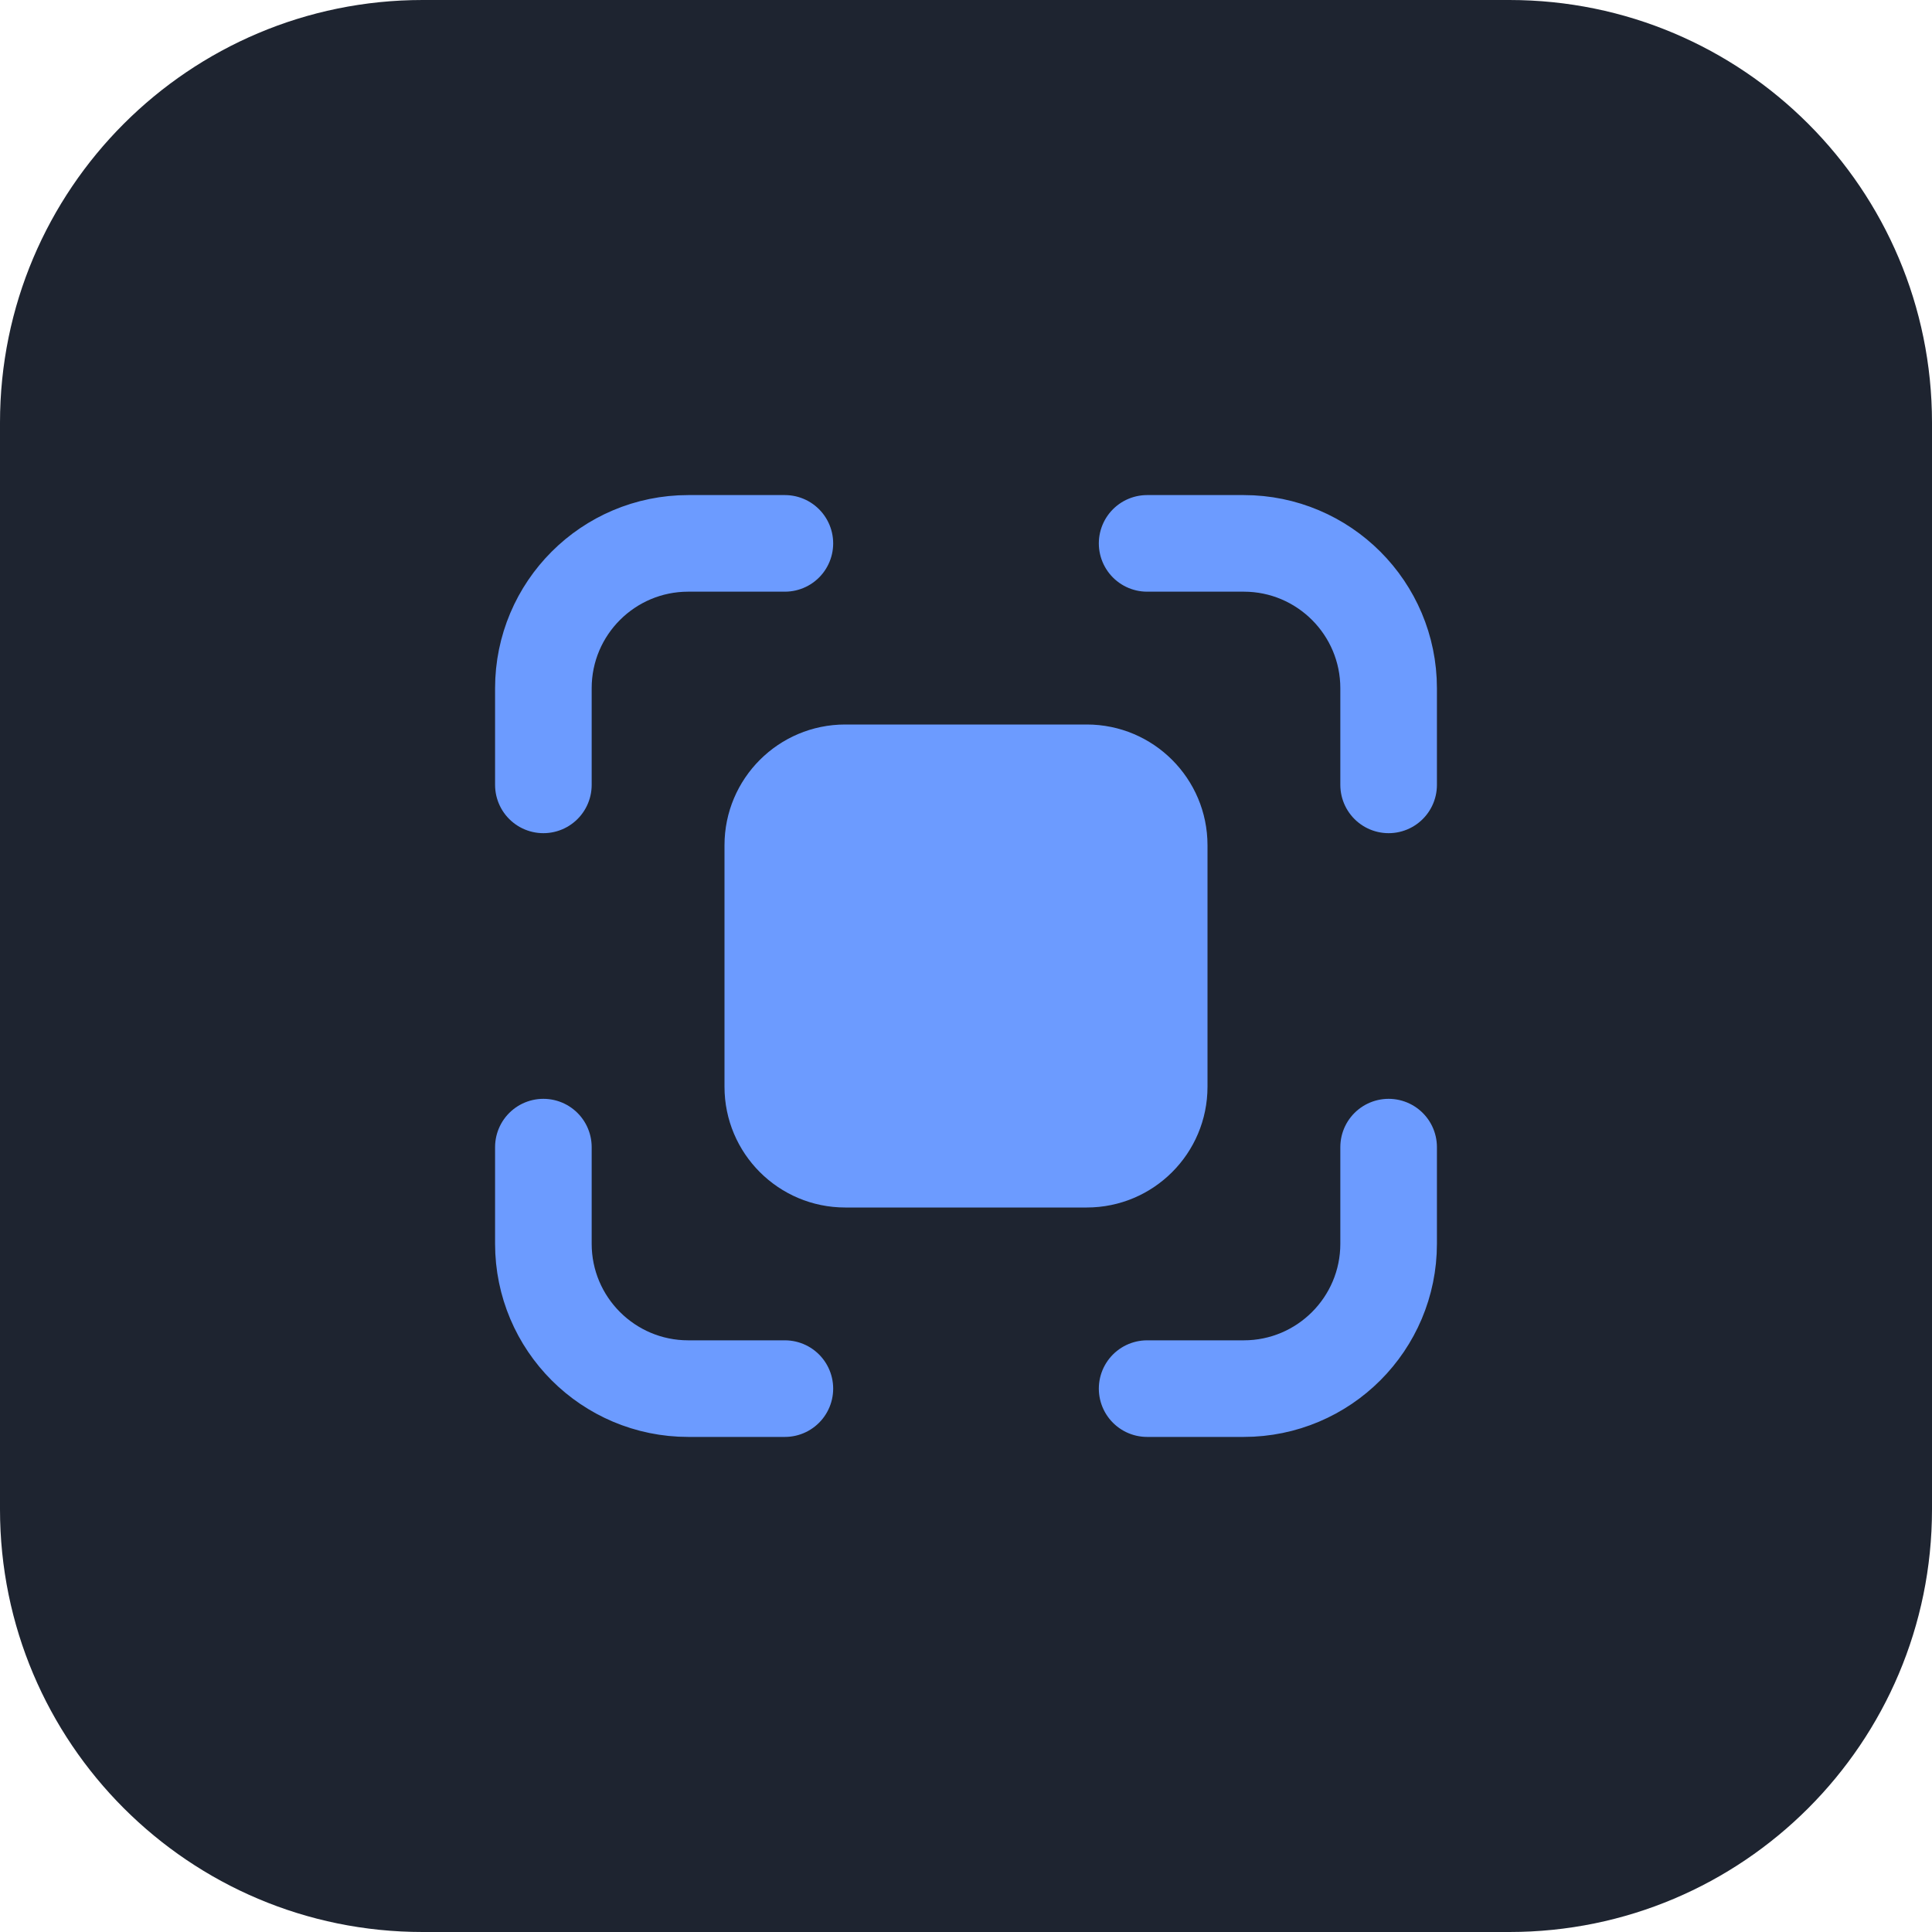
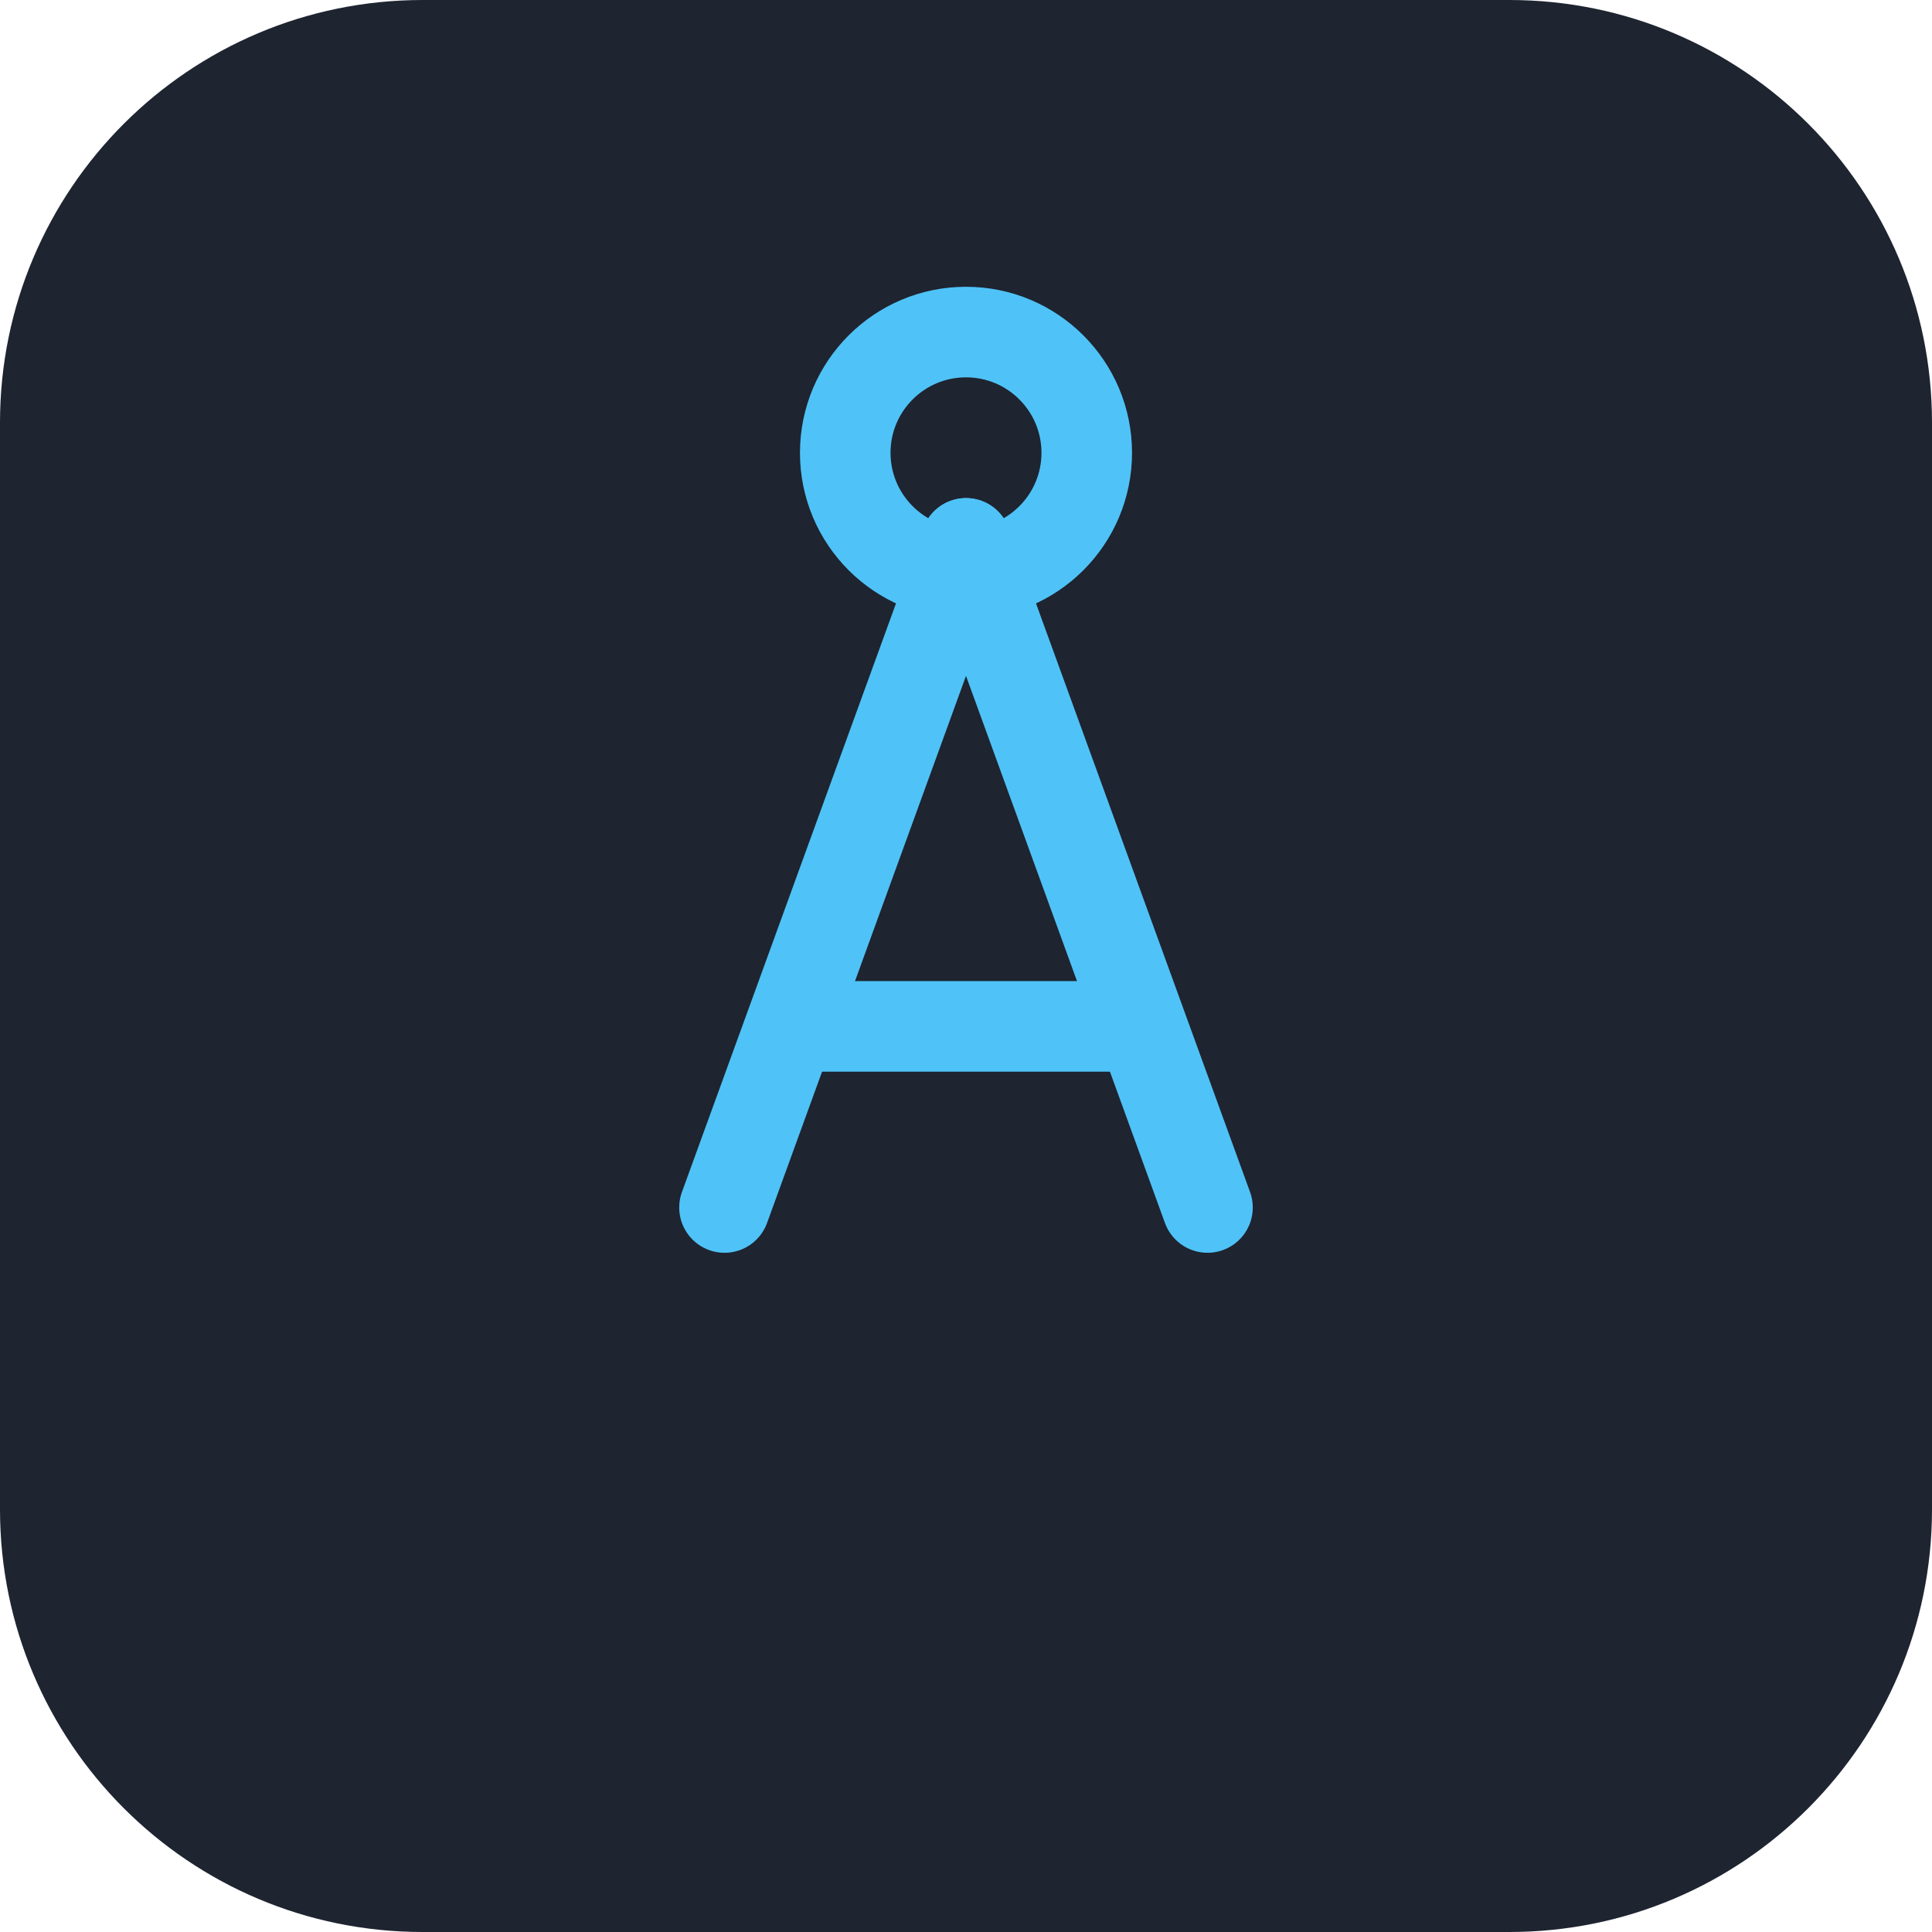
<svg xmlns="http://www.w3.org/2000/svg" width="64" height="64" viewBox="0 0 64 64" fill="none">
  <rect width="64" height="64" rx="14" fill="#1E2430" />
-   <g stroke="#6C9BFF" stroke-width="3.2" stroke-linecap="round" stroke-linejoin="round">
-     <path d="M18 26v-3.2A4.8 4.8 0 0 1 22.8 18h3.2" />
-     <path d="M38 18h3.2A4.8 4.8 0 0 1 46 22.8V26" />
-     <path d="M46 38v3.2A4.8 4.8 0 0 1 41.2 46H38" />
-     <path d="M26 46h-3.2A4.8 4.8 0 0 1 18 41.2V38" />
+   <g stroke="#4FC3F7" stroke-width="3" stroke-linecap="round" stroke-linejoin="round">
+     <path d="m32 18-8 22" />
+     <path d="m32 18 8 22" />
+     <path d="M26.5 34h11" />
+     <circle cx="32" cy="15" r="4" />
  </g>
-   <rect x="24" y="24" width="16" height="16" rx="4" fill="#6C9BFF" />
</svg>
